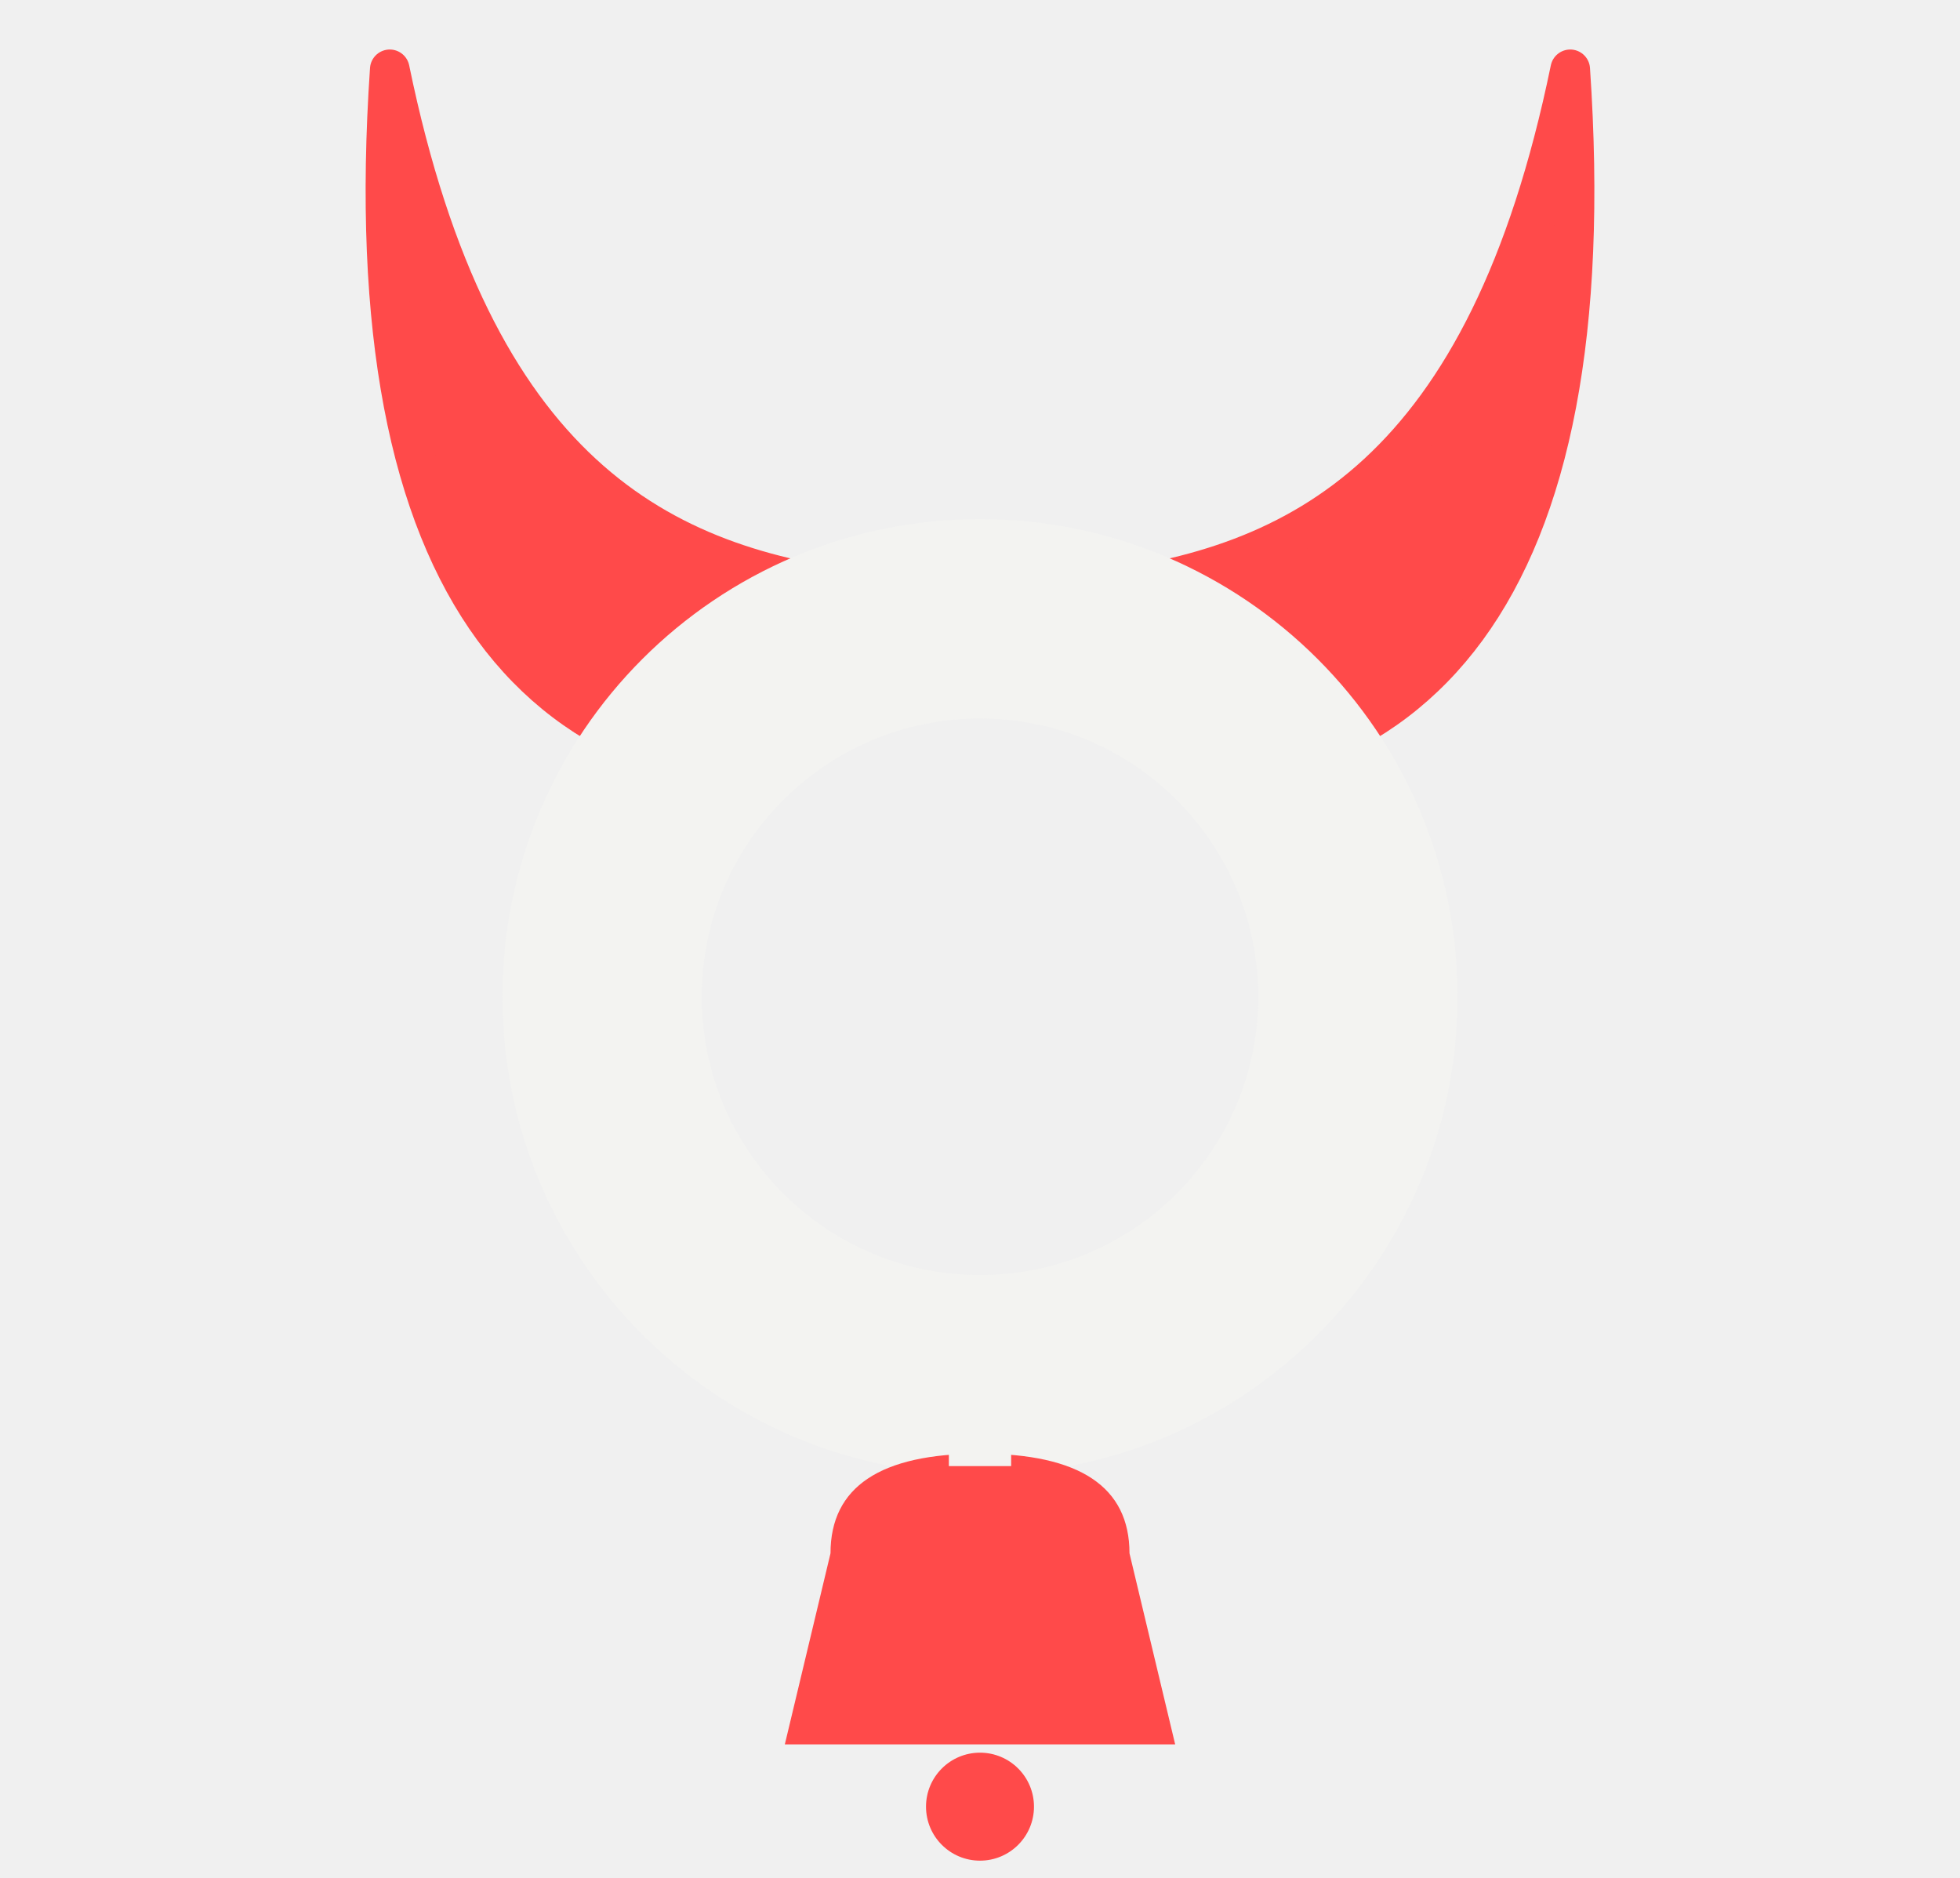
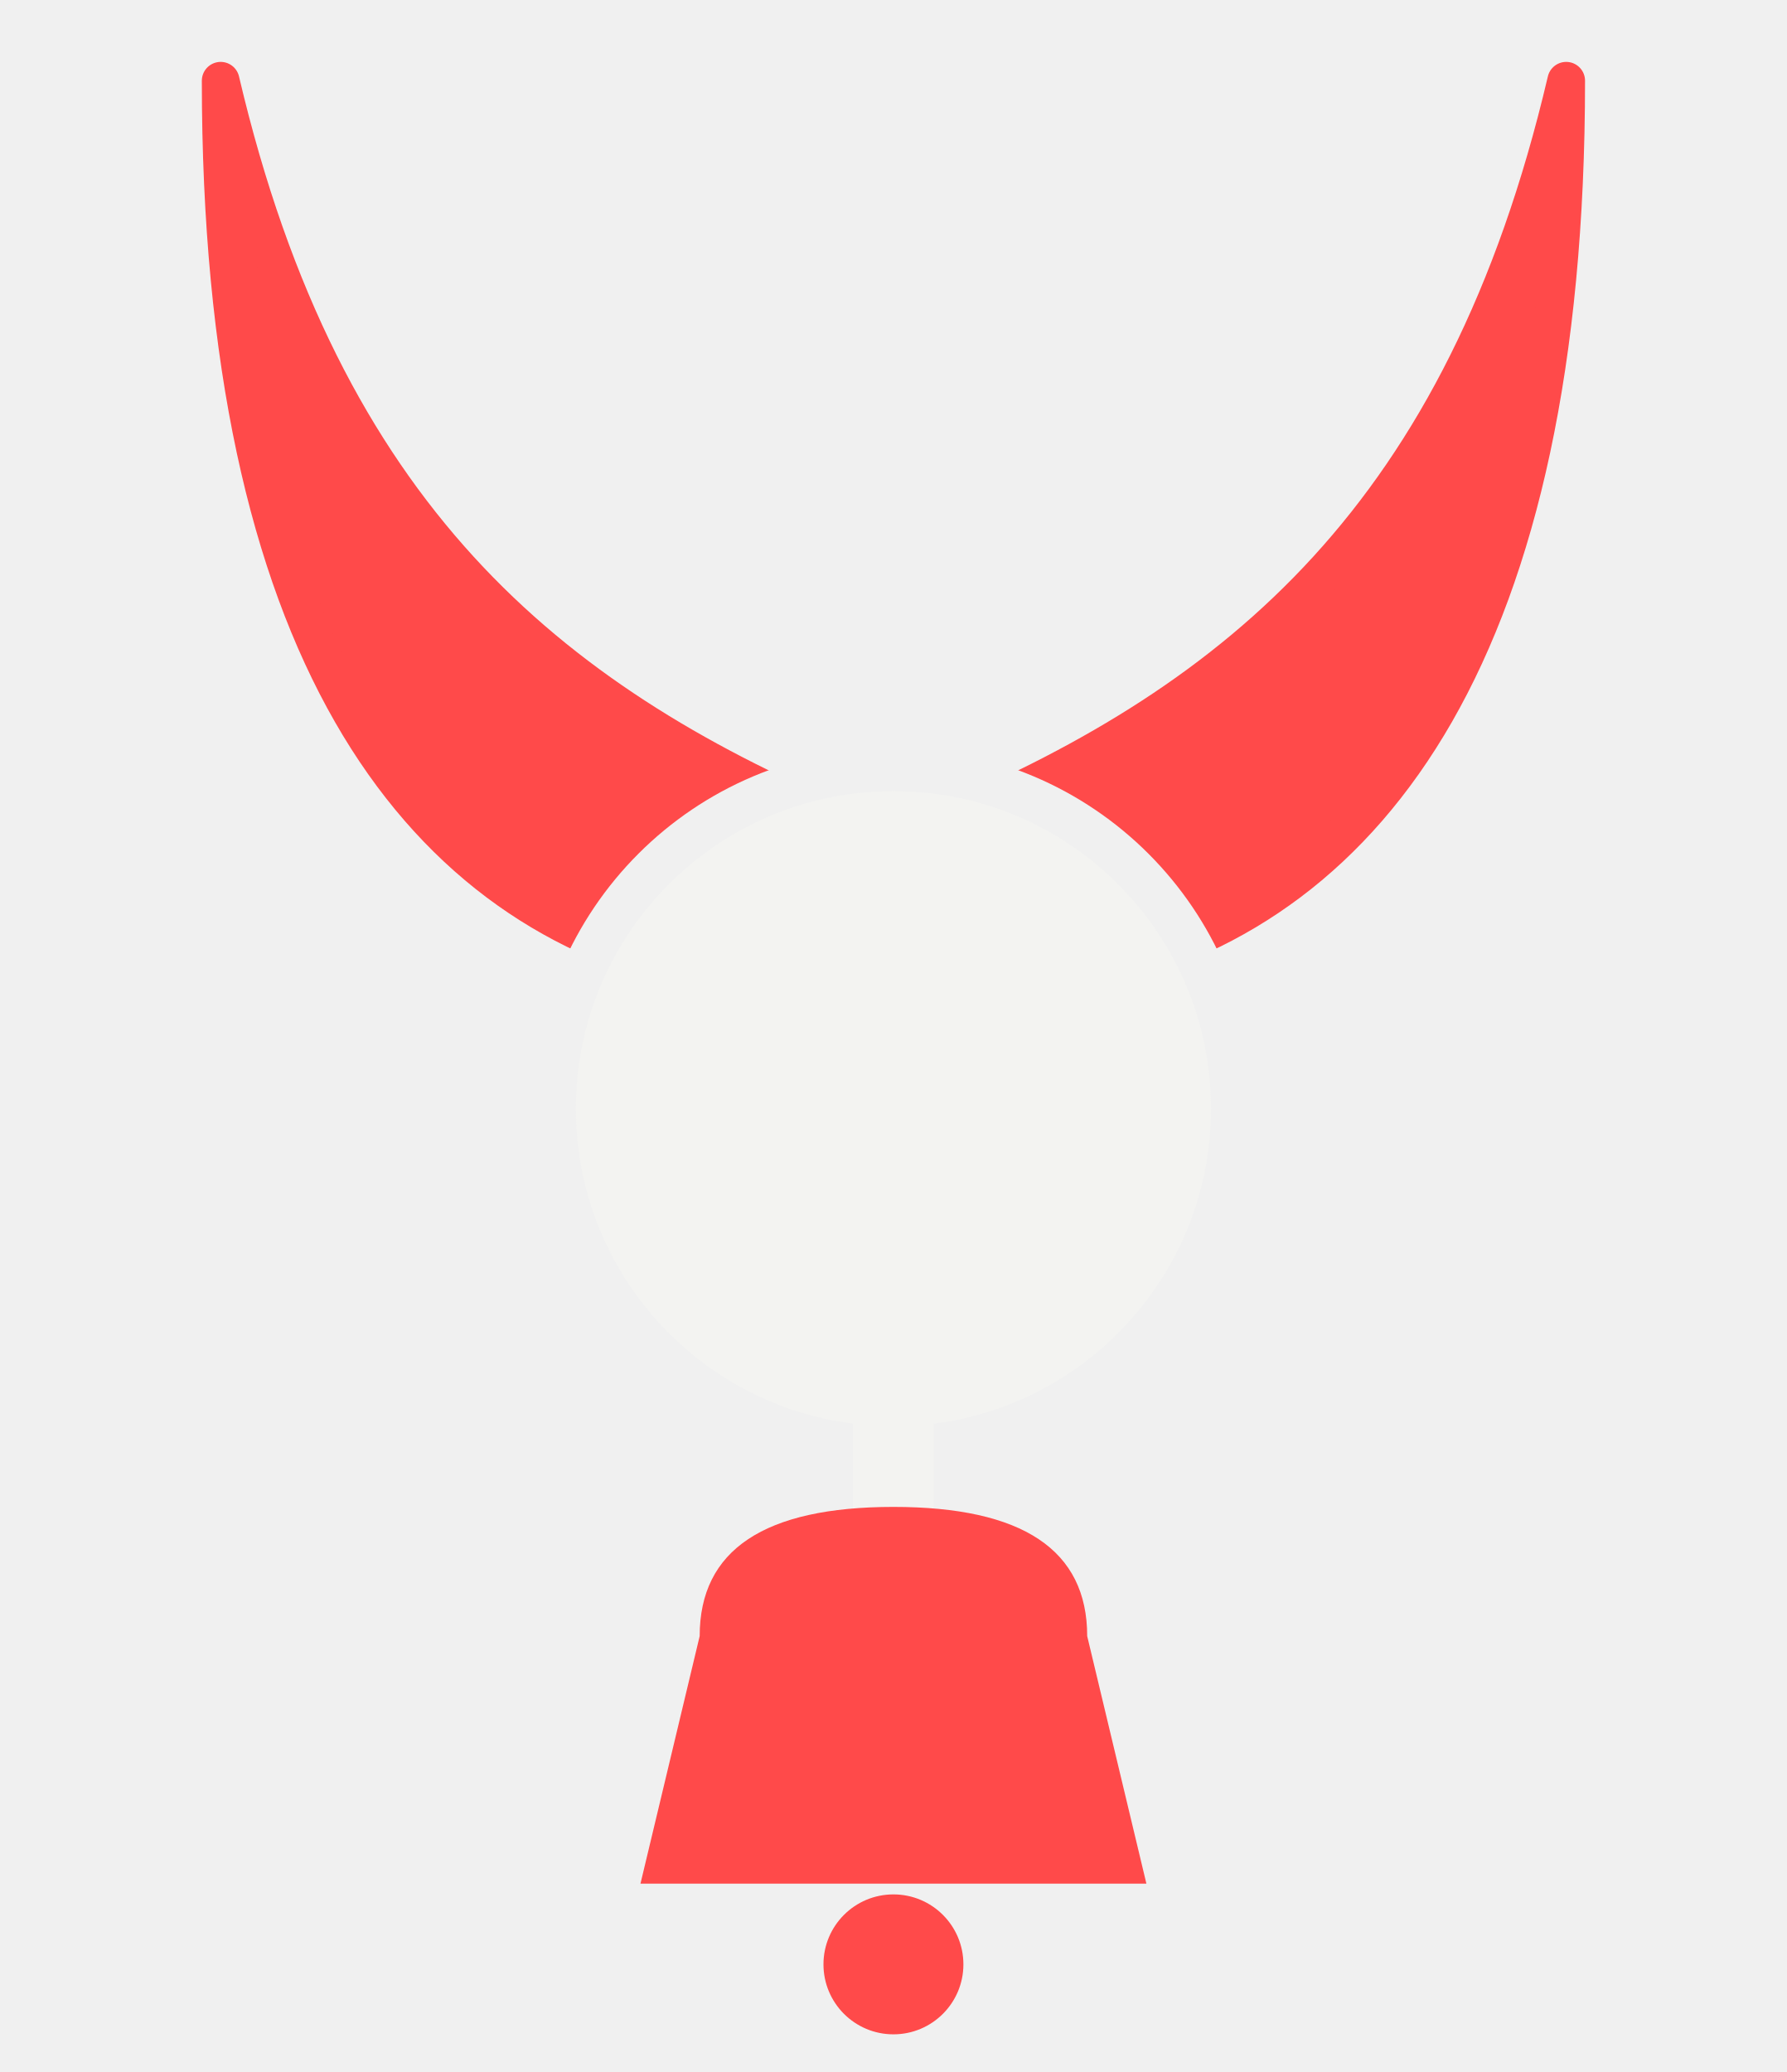
- <svg xmlns="http://www.w3.org/2000/svg" viewBox="40 120 944 904" role="img" aria-label="Herder">
-   <defs>
-     <mask id="hm">
-       <rect x="-1000" y="-1000" width="4000" height="4000" fill="#fff" />
-       <circle cx="512" cy="600" r="226" fill="#000" />
-     </mask>
-   </defs>
-   <g mask="url(#hm)">
-     <g transform="translate(512.0 370.0) scale(1.223) translate(-512 -502)">
-       <g transform="translate(512 640) scale(0.78) translate(-512 -640)" fill="#FF4A4A" stroke="#FF4A4A" stroke-width="20" stroke-linejoin="round">
-         <path d="M458 592 C290 606 196 500 214 236 C256 440 350 488 458 500 Z" />
-         <path transform="translate(1024 0) scale(-1 1)" d="M458 592 C290 606 196 500 214 236 C256 440 350 488 458 500 Z" />
-       </g>
+ <svg xmlns="http://www.w3.org/2000/svg" viewBox="180 260 664 770" role="img" aria-label="Herder">
+   <mask id="gap7">
+     <rect x="-1000" y="-1000" width="4000" height="4000" fill="#fff" />
+     <circle cx="512" cy="672" r="134" fill="#000" />
+   </mask>
+   <g mask="url(#gap7)">
+     <g fill="#FF4A4A" stroke="#FF4A4A" stroke-width="14" stroke-linejoin="round">
+       <path d="M434 620 C334 596 262 500 262 290 C300 452 384 520 492 566 Z" />
+       <path transform="translate(1024 0) scale(-1 1)" d="M434 620 C334 596 262 500 262 290 C300 452 384 520 492 566 Z" />
    </g>
  </g>
-   <circle cx="512" cy="600" r="182.0" fill="none" stroke="#F3F3F1" stroke-width="96" />
+   <circle cx="512" cy="672" r="118" fill="#F3F3F1" />
+   <line x1="512" y1="784" x2="512" y2="830" stroke="#F3F3F1" stroke-width="30" />
  <path d="M440 868 Q440 820 512 820 Q584 820 584 868 L606 960 H418 Z" fill="#FF4A4A" />
  <circle cx="512" cy="990" r="26" fill="#FF4A4A" />
-   <line x1="512" y1="790" x2="512" y2="826" stroke="#F3F3F1" stroke-width="30" />
</svg>
